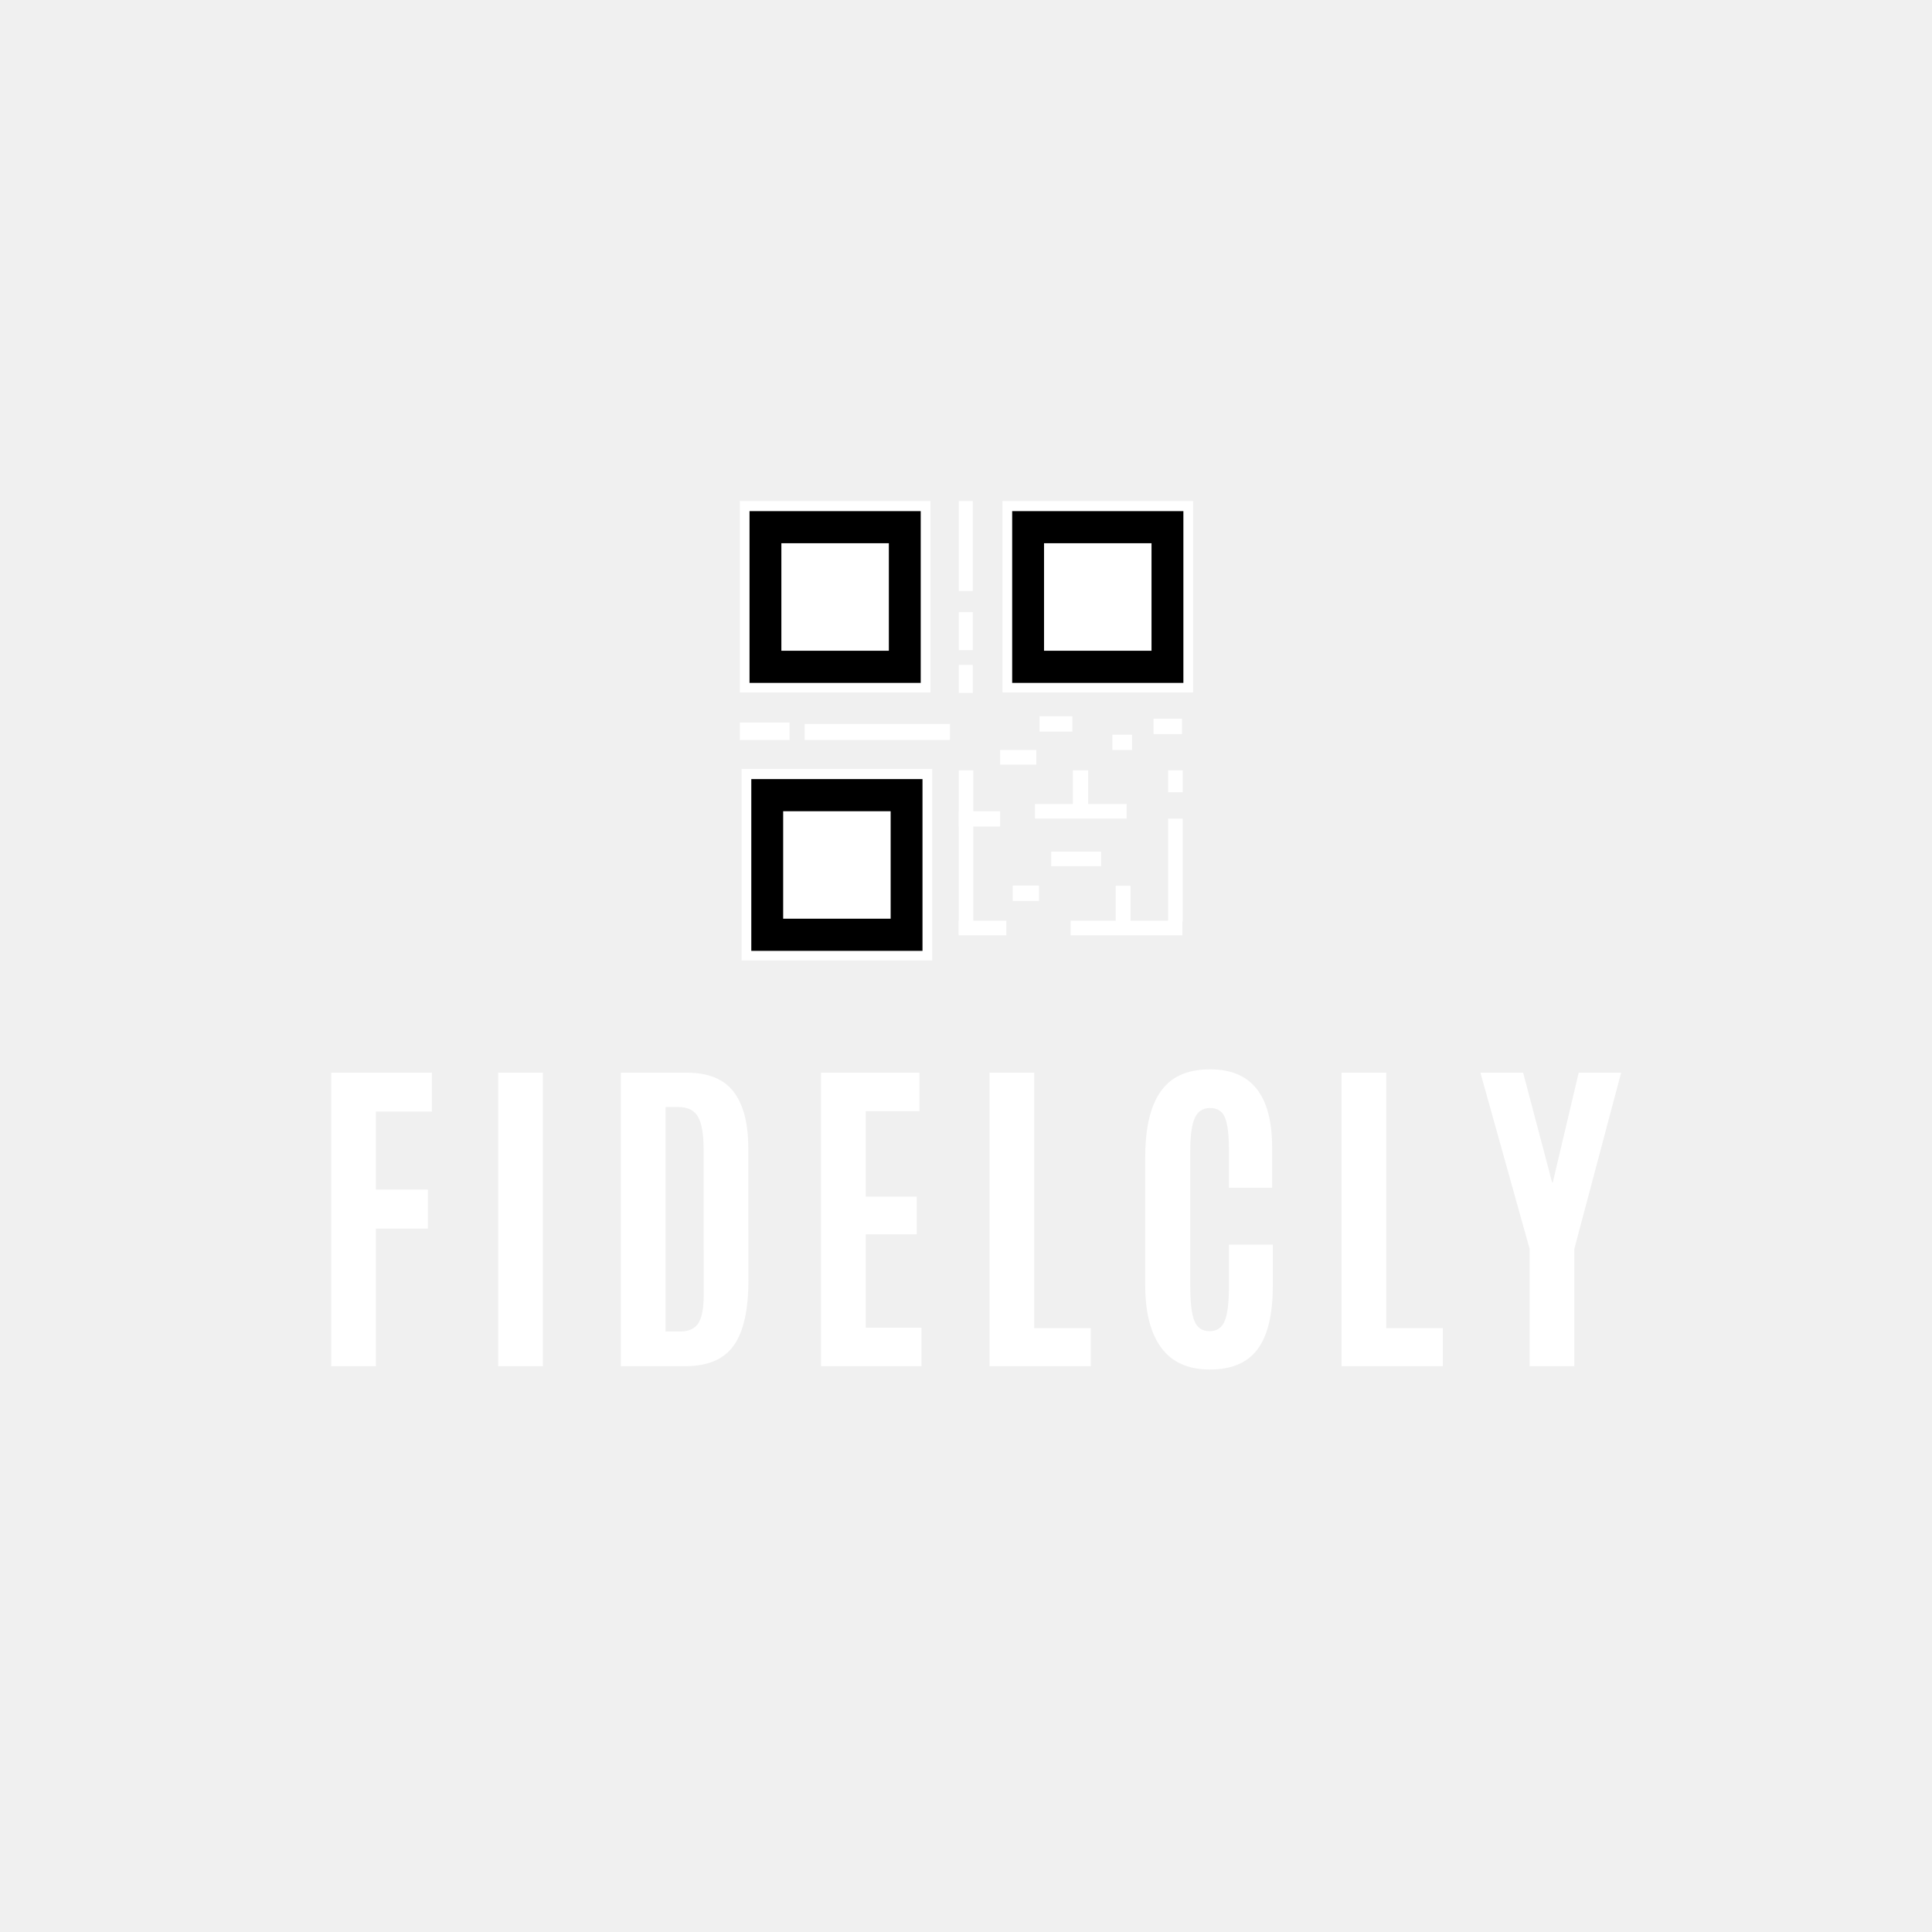
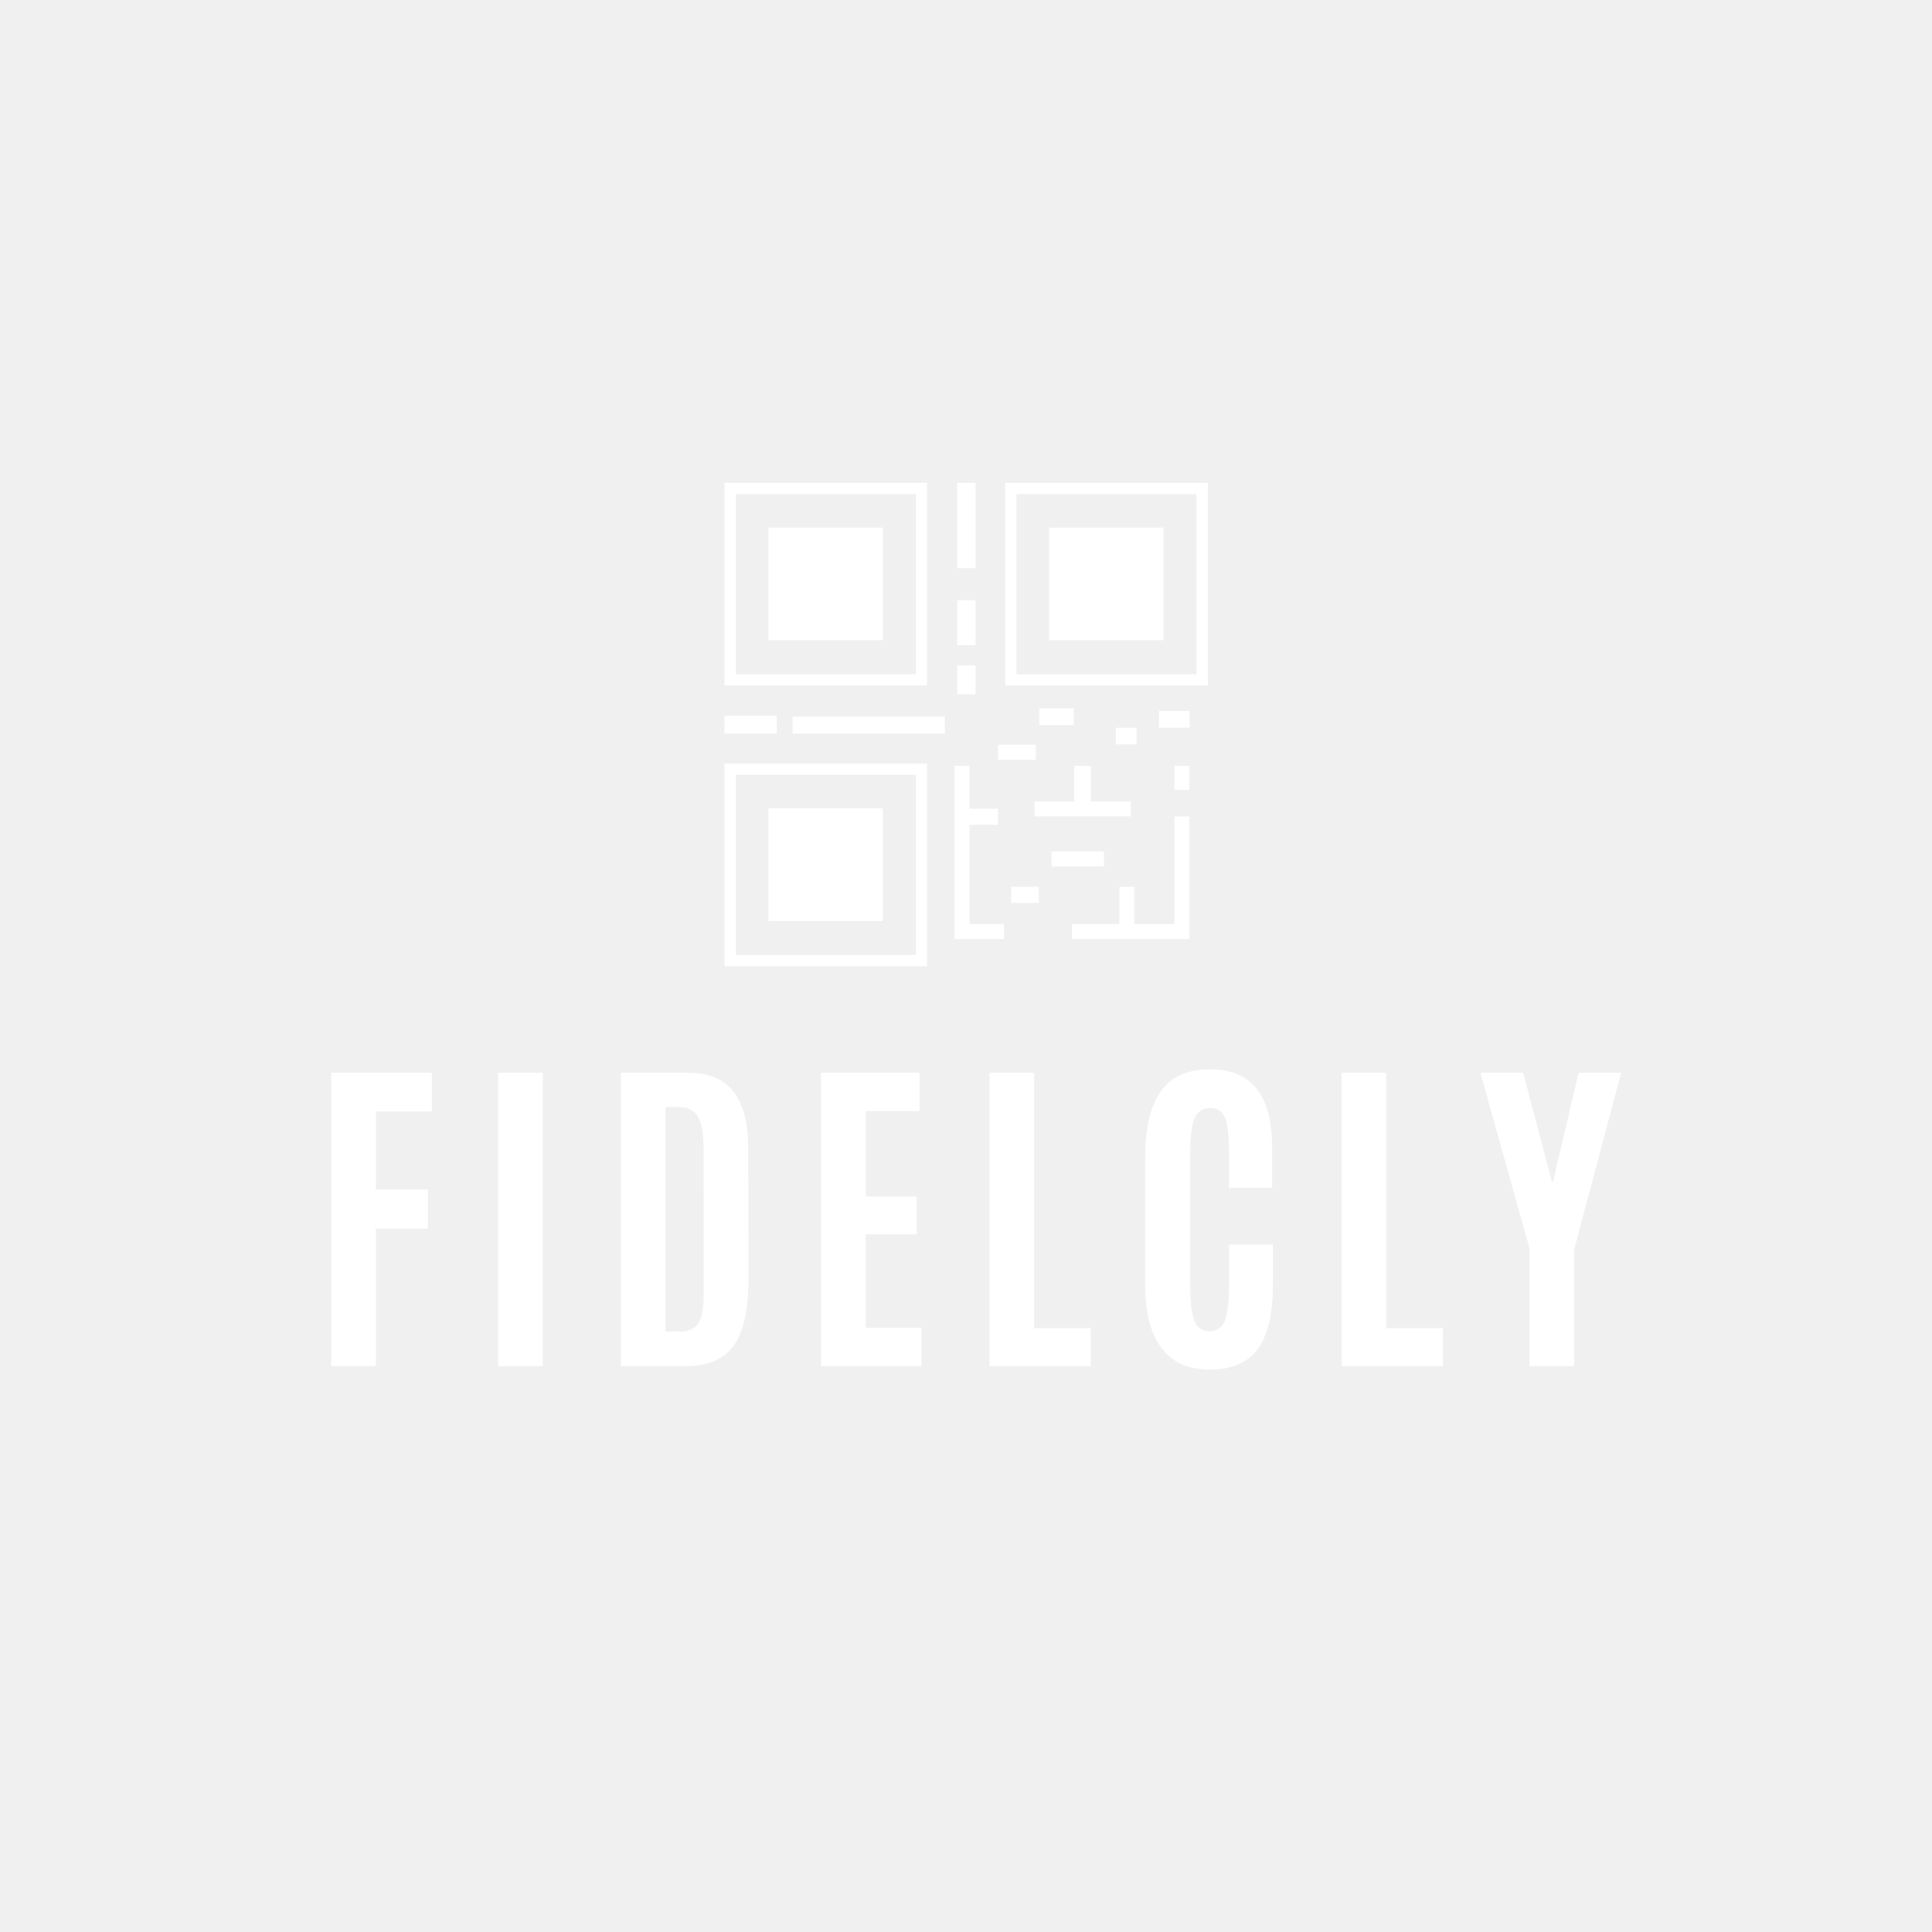
<svg xmlns="http://www.w3.org/2000/svg" width="600" zoomAndPan="magnify" viewBox="0 0 450 450" height="600" preserveAspectRatio="xMidYMid meet" version="1.0">
  <defs>
    <g />
-     <clipPath id="c908411cfb">
-       <path d="M 172.316 116.695 L 216.715 116.695 L 216.715 161.41 L 172.316 161.41 Z M 172.316 116.695 " clip-rule="nonzero" />
-     </clipPath>
-     <clipPath id="6da103def8">
-       <path d="M 174.578 119.047 L 214.453 119.047 L 214.453 159.055 L 174.578 159.055 Z M 174.578 119.047 " clip-rule="nonzero" />
-     </clipPath>
-     <clipPath id="eb76d3ab13">
-       <path d="M 181.996 126.531 L 207.031 126.531 L 207.031 151.57 L 181.996 151.57 Z M 181.996 126.531 " clip-rule="nonzero" />
-     </clipPath>
-     <clipPath id="c23ace291d">
-       <path d="M 223.316 116.695 L 226.707 116.695 L 226.707 137.758 L 223.316 137.758 Z M 223.316 116.695 " clip-rule="nonzero" />
-     </clipPath>
-     <clipPath id="2d54310845">
-       <path d="M 223.316 142.57 L 226.746 142.57 L 226.746 151.504 L 223.316 151.504 Z M 223.316 142.57 " clip-rule="nonzero" />
-     </clipPath>
-     <clipPath id="cc675cd62e">
-       <path d="M 223.316 154.875 L 226.707 154.875 L 226.707 161.41 L 223.316 161.41 Z M 223.316 154.875 " clip-rule="nonzero" />
-     </clipPath>
-     <clipPath id="d17e7529f8">
-       <path d="M 187.418 168.547 L 221.25 168.547 L 221.25 172.359 L 187.418 172.359 Z M 187.418 168.547 " clip-rule="nonzero" />
-     </clipPath>
-     <clipPath id="f39d88a4d4">
-       <path d="M 172.316 168.289 L 183.898 168.289 L 183.898 172.355 L 172.316 172.355 Z M 172.316 168.289 " clip-rule="nonzero" />
-     </clipPath>
-     <clipPath id="1ab23f29f5">
-       <path d="M 223.316 179.434 L 226.707 179.434 L 226.707 217.848 L 223.316 217.848 Z M 223.316 179.434 " clip-rule="nonzero" />
-     </clipPath>
-     <clipPath id="3d17dfc984">
-       <path d="M 223.32 188.965 L 232.945 188.965 L 232.945 192.516 L 223.32 192.516 Z M 223.32 188.965 " clip-rule="nonzero" />
-     </clipPath>
-     <clipPath id="fe1446edcc">
-       <path d="M 223.316 214.453 L 234.391 214.453 L 234.391 217.844 L 223.316 217.844 Z M 223.316 214.453 " clip-rule="nonzero" />
-     </clipPath>
-     <clipPath id="6a463d4cd0">
-       <path d="M 235.883 206.254 L 242.121 206.254 L 242.121 209.844 L 235.883 209.844 Z M 235.883 206.254 " clip-rule="nonzero" />
-     </clipPath>
-     <clipPath id="3435dad7e4">
-       <path d="M 244.848 198.363 L 256.473 198.363 L 256.473 201.754 L 244.848 201.754 Z M 244.848 198.363 " clip-rule="nonzero" />
-     </clipPath>
-     <clipPath id="76a993cc31">
-       <path d="M 241.055 187.27 L 262.422 187.27 L 262.422 190.66 L 241.055 190.66 Z M 241.055 187.27 " clip-rule="nonzero" />
-     </clipPath>
-     <clipPath id="e5abec9862">
-       <path d="M 249.887 179.434 L 253.598 179.434 L 253.598 188.266 L 249.887 188.266 Z M 249.887 179.434 " clip-rule="nonzero" />
-     </clipPath>
-     <clipPath id="a35b1c9abd">
-       <path d="M 249.375 214.453 L 275.473 214.453 L 275.473 217.844 L 249.375 217.844 Z M 249.375 214.453 " clip-rule="nonzero" />
-     </clipPath>
-     <clipPath id="3c5bddf835">
-       <path d="M 259.871 206.312 L 263.312 206.312 L 263.312 216.098 L 259.871 216.098 Z M 259.871 206.312 " clip-rule="nonzero" />
-     </clipPath>
-     <clipPath id="3c663baec4">
-       <path d="M 272.078 190.664 L 275.473 190.664 L 275.473 214.715 L 272.078 214.715 Z M 272.078 190.664 " clip-rule="nonzero" />
-     </clipPath>
-     <clipPath id="a3031454b4">
-       <path d="M 272.078 179.434 L 275.473 179.434 L 275.473 184.77 L 272.078 184.77 Z M 272.078 179.434 " clip-rule="nonzero" />
-     </clipPath>
-     <clipPath id="efa644410b">
-       <path d="M 232.938 174.699 L 241.367 174.699 L 241.367 178.09 L 232.938 178.09 Z M 232.938 174.699 " clip-rule="nonzero" />
-     </clipPath>
-     <clipPath id="410d78a793">
-       <path d="M 242.129 166.691 L 249.887 166.691 L 249.887 170.402 L 242.129 170.402 Z M 242.129 166.691 " clip-rule="nonzero" />
-     </clipPath>
-     <clipPath id="889af38698">
-       <path d="M 259.086 171 L 263.785 171 L 263.785 174.699 L 259.086 174.699 Z M 259.086 171 " clip-rule="nonzero" />
-     </clipPath>
-     <clipPath id="e9c4390a25">
-       <path d="M 268.684 167.273 L 275.477 167.273 L 275.477 170.984 L 268.684 170.984 Z M 268.684 167.273 " clip-rule="nonzero" />
-     </clipPath>
-     <clipPath id="882e10abd6">
-       <path d="M 172.73 179.113 L 217.129 179.113 L 217.129 223.828 L 172.73 223.828 Z M 172.73 179.113 " clip-rule="nonzero" />
-     </clipPath>
-     <clipPath id="0a2cf84ed7">
-       <path d="M 174.992 181.469 L 214.867 181.469 L 214.867 221.477 L 174.992 221.477 Z M 174.992 181.469 " clip-rule="nonzero" />
-     </clipPath>
-     <clipPath id="370a056158">
-       <path d="M 182.414 188.953 L 207.449 188.953 L 207.449 213.988 L 182.414 213.988 Z M 182.414 188.953 " clip-rule="nonzero" />
-     </clipPath>
-     <clipPath id="68e80d0334">
-       <path d="M 233.496 116.695 L 277.895 116.695 L 277.895 161.41 L 233.496 161.41 Z M 233.496 116.695 " clip-rule="nonzero" />
-     </clipPath>
-     <clipPath id="e81c16ceb1">
-       <path d="M 235.754 119.047 L 275.633 119.047 L 275.633 159.055 L 235.754 159.055 Z M 235.754 119.047 " clip-rule="nonzero" />
-     </clipPath>
-     <clipPath id="30ffecbab7">
-       <path d="M 243.176 126.531 L 268.211 126.531 L 268.211 151.57 L 243.176 151.57 Z M 243.176 126.531 " clip-rule="nonzero" />
+     <clipPath id="6b9ff360c3">
+       <path d="M 184.605 166.859 L 220.145 166.859 L 220.145 170.863 L 184.605 170.863 Z M 184.605 166.859 " clip-rule="nonzero" />
+     </clipPath>
+     <clipPath id="615eab33fc">
+       <path d="M 168.746 166.594 L 180.91 166.594 L 180.91 170.867 L 168.746 170.867 Z M 168.746 166.594 " clip-rule="nonzero" />
+     </clipPath>
+     <clipPath id="f35d8accc3">
+       <path d="M 222.316 178.363 L 225.875 178.363 L 225.875 218.715 L 222.316 218.715 Z M 222.316 178.363 " clip-rule="nonzero" />
+     </clipPath>
+     <clipPath id="c36d8698c5">
+       <path d="M 222.312 188.375 L 232.422 188.375 L 232.422 192.105 L 222.312 192.105 Z M 222.312 188.375 " clip-rule="nonzero" />
+     </clipPath>
+     <clipPath id="90f81d09f8">
+       <path d="M 222.316 215.148 L 233.945 215.148 L 233.945 218.711 L 222.316 218.711 Z M 222.316 215.148 " clip-rule="nonzero" />
+     </clipPath>
+     <clipPath id="c39c6e676a">
+       <path d="M 235.516 206.535 L 242 206.535 L 242 210.305 L 235.516 210.305 Z M 235.516 206.535 " clip-rule="nonzero" />
+     </clipPath>
+     <clipPath id="3fd5b7c2a8">
+       <path d="M 244.93 198.25 L 257.141 198.25 L 257.141 201.812 L 244.93 201.812 Z M 244.93 198.25 " clip-rule="nonzero" />
+     </clipPath>
+     <clipPath id="489aac1ce2">
+       <path d="M 240.945 186.594 L 263.391 186.594 L 263.391 190.156 L 240.945 190.156 Z M 240.945 186.594 " clip-rule="nonzero" />
+     </clipPath>
+     <clipPath id="ea134737c3">
+       <path d="M 250.223 178.363 L 254.121 178.363 L 254.121 187.637 L 250.223 187.637 Z M 250.223 178.363 " clip-rule="nonzero" />
+     </clipPath>
+     <clipPath id="7248da187b">
+       <path d="M 249.688 215.148 L 277.102 215.148 L 277.102 218.707 L 249.688 218.707 Z M 249.688 215.148 " clip-rule="nonzero" />
+     </clipPath>
+     <clipPath id="a38f9794d8">
+       <path d="M 260.711 206.594 L 264.324 206.594 L 264.324 216.871 L 260.711 216.871 Z M 260.711 206.594 " clip-rule="nonzero" />
+     </clipPath>
+     <clipPath id="95a197fef6">
+       <path d="M 273.531 190.16 L 277.102 190.16 L 277.102 215.418 L 273.531 215.418 Z M 273.531 190.16 " clip-rule="nonzero" />
+     </clipPath>
+     <clipPath id="0fb23d7104">
+       <path d="M 273.531 178.363 L 277.102 178.363 L 277.102 183.965 L 273.531 183.965 Z M 273.531 178.363 " clip-rule="nonzero" />
+     </clipPath>
+     <clipPath id="2bfab263a1">
+       <path d="M 232.422 173.391 L 241.277 173.391 L 241.277 176.949 L 232.422 176.949 Z M 232.422 173.391 " clip-rule="nonzero" />
+     </clipPath>
+     <clipPath id="0a3c093687">
+       <path d="M 242.07 164.984 L 250.223 164.984 L 250.223 168.883 L 242.07 168.883 Z M 242.07 164.984 " clip-rule="nonzero" />
+     </clipPath>
+     <clipPath id="93e072814d">
+       <path d="M 259.883 169.496 L 264.82 169.496 L 264.82 173.395 L 259.883 173.395 Z M 259.883 169.496 " clip-rule="nonzero" />
+     </clipPath>
+     <clipPath id="c8d79bd781">
+       <path d="M 269.965 165.594 L 277.102 165.594 L 277.102 169.492 L 269.965 169.492 Z M 269.965 165.594 " clip-rule="nonzero" />
+     </clipPath>
+     <clipPath id="72222c469a">
+       <path d="M 168.746 177.875 L 215.93 177.875 L 215.93 225.062 L 168.746 225.062 Z M 168.746 177.875 " clip-rule="nonzero" />
+     </clipPath>
+     <clipPath id="9e9affe669">
+       <path d="M 178.977 188.289 L 205.637 188.289 L 205.637 214.586 L 178.977 214.586 Z M 178.977 188.289 " clip-rule="nonzero" />
+     </clipPath>
+     <clipPath id="60dcd68350">
+       <path d="M 168.746 112.461 L 215.93 112.461 L 215.93 159.648 L 168.746 159.648 Z M 168.746 112.461 " clip-rule="nonzero" />
+     </clipPath>
+     <clipPath id="0cfc4d28c0">
+       <path d="M 178.977 122.875 L 205.637 122.875 L 205.637 149.172 L 178.977 149.172 Z M 178.977 122.875 " clip-rule="nonzero" />
+     </clipPath>
+     <clipPath id="3629099319">
+       <path d="M 234.129 112.461 L 281.316 112.461 L 281.316 159.648 L 234.129 159.648 Z M 234.129 112.461 " clip-rule="nonzero" />
+     </clipPath>
+     <clipPath id="7fb27d1716">
+       <path d="M 244.363 122.875 L 271.023 122.875 L 271.023 149.172 L 244.363 149.172 Z M 244.363 122.875 " clip-rule="nonzero" />
+     </clipPath>
+     <clipPath id="7f8872ac28">
+       <path d="M 222.859 112.461 L 227.227 112.461 L 227.227 132.352 L 222.859 132.352 Z M 222.859 112.461 " clip-rule="nonzero" />
+     </clipPath>
+     <clipPath id="49e281f0c9">
+       <path d="M 222.859 139.707 L 227.227 139.707 L 227.227 150.301 L 222.859 150.301 Z M 222.859 139.707 " clip-rule="nonzero" />
+     </clipPath>
+     <clipPath id="f9de7505aa">
+       <path d="M 222.859 155 L 227.227 155 L 227.227 161.699 L 222.859 161.699 Z M 222.859 155 " clip-rule="nonzero" />
    </clipPath>
  </defs>
  <g fill="#ffffff" fill-opacity="1">
    <g transform="translate(72.05249, 318.2108)">
      <g>
        <path d="M 5.094 0 L 5.094 -68.359 L 28.547 -68.359 L 28.547 -59.312 L 15.5 -59.312 L 15.5 -41.141 L 27.609 -41.141 L 27.609 -32.047 L 15.5 -32.047 L 15.5 0 Z M 5.094 0 " />
      </g>
    </g>
  </g>
  <g fill="#ffffff" fill-opacity="1">
    <g transform="translate(110.5253, 318.2108)">
      <g>
        <path d="M 5.516 0 L 5.516 -68.359 L 15.922 -68.359 L 15.922 0 Z M 5.516 0 " />
      </g>
    </g>
  </g>
  <g fill="#ffffff" fill-opacity="1">
    <g transform="translate(139.5214, 318.2108)">
      <g>
        <path d="M 15.5 -8.078 L 18.922 -8.078 C 20.836 -8.078 22.227 -8.695 23.094 -9.938 C 23.957 -11.188 24.391 -13.469 24.391 -16.781 L 24.359 -50.531 C 24.359 -54.082 23.922 -56.609 23.047 -58.109 C 22.18 -59.609 20.688 -60.359 18.562 -60.359 L 15.5 -60.359 Z M 5.094 0 L 5.094 -68.359 L 20.438 -68.359 C 25.457 -68.359 29.098 -66.875 31.359 -63.906 C 33.629 -60.945 34.766 -56.578 34.766 -50.797 L 34.797 -19.969 C 34.797 -13.07 33.656 -8.02 31.375 -4.812 C 29.102 -1.602 25.336 0 20.078 0 Z M 5.094 0 " />
      </g>
    </g>
  </g>
  <g fill="#ffffff" fill-opacity="1">
    <g transform="translate(186.1116, 318.2108)">
      <g>
        <path d="M 5.125 0 L 5.125 -68.359 L 28.047 -68.359 L 28.047 -59.391 L 15.531 -59.391 L 15.531 -39.5 L 27.422 -39.5 L 27.422 -30.719 L 15.531 -30.719 L 15.531 -8.969 L 28.516 -8.969 L 28.516 0 Z M 5.125 0 " />
      </g>
    </g>
  </g>
  <g fill="#ffffff" fill-opacity="1">
    <g transform="translate(225.3612, 318.2108)">
      <g>
        <path d="M 5.125 0 L 5.125 -68.359 L 15.531 -68.359 L 15.531 -8.859 L 28.703 -8.859 L 28.703 0 Z M 5.125 0 " />
      </g>
    </g>
  </g>
  <g fill="#ffffff" fill-opacity="1">
    <g transform="translate(262.4746, 318.2108)">
      <g>
        <path d="M 33.984 -18.641 C 33.984 -12.035 32.805 -7.145 30.453 -3.969 C 28.098 -0.801 24.395 0.781 19.344 0.781 C 14.289 0.781 10.516 -0.906 8.016 -4.281 C 5.516 -7.664 4.266 -12.531 4.266 -18.875 L 4.266 -48.672 C 4.266 -58.848 6.938 -65.203 12.281 -67.734 C 14.238 -68.672 16.617 -69.141 19.422 -69.141 C 29.023 -69.141 33.828 -63.078 33.828 -50.953 L 33.828 -41.562 L 23.766 -41.562 L 23.766 -50.297 C 23.766 -53.816 23.469 -56.332 22.875 -57.844 C 22.281 -59.363 21.113 -60.125 19.375 -60.125 C 17.645 -60.125 16.441 -59.32 15.766 -57.719 C 15.098 -56.113 14.766 -53.656 14.766 -50.344 L 14.766 -18.406 C 14.766 -14.727 15.086 -12.098 15.734 -10.516 C 16.379 -8.941 17.555 -8.156 19.266 -8.156 C 20.973 -8.156 22.148 -8.957 22.797 -10.562 C 23.441 -12.164 23.766 -14.82 23.766 -18.531 L 23.766 -28.312 L 33.984 -28.312 Z M 33.984 -18.641 " />
      </g>
    </g>
  </g>
  <g fill="#ffffff" fill-opacity="1">
    <g transform="translate(307.3559, 318.2108)">
      <g>
        <path d="M 5.125 0 L 5.125 -68.359 L 15.531 -68.359 L 15.531 -8.859 L 28.703 -8.859 L 28.703 0 Z M 5.125 0 " />
      </g>
    </g>
  </g>
  <g fill="#ffffff" fill-opacity="1">
    <g transform="translate(344.4693, 318.2108)">
      <g>
        <path d="M 11.812 0 L 11.812 -27.312 L 0.344 -68.359 L 10.297 -68.359 L 17.047 -42.797 L 17.203 -42.797 L 23.234 -68.359 L 33.125 -68.359 L 22.219 -27.312 L 22.219 0 Z M 11.812 0 " />
      </g>
    </g>
  </g>
-   <g clip-path="url(#c908411cfb)">
-     <path fill="#ffffff" d="M 172.316 116.695 L 216.902 116.695 L 216.902 161.277 L 172.316 161.277 Z M 172.316 116.695 " fill-opacity="1" fill-rule="nonzero" />
-   </g>
-   <g clip-path="url(#6da103def8)">
-     <path fill="#000000" d="M 174.578 119.047 L 214.621 119.047 L 214.621 159.09 L 174.578 159.09 Z M 174.578 119.047 " fill-opacity="1" fill-rule="nonzero" />
-   </g>
-   <g clip-path="url(#eb76d3ab13)">
-     <path fill="#ffffff" d="M 181.996 126.531 L 207.18 126.531 L 207.18 151.715 L 181.996 151.715 Z M 181.996 126.531 " fill-opacity="1" fill-rule="nonzero" />
-   </g>
-   <g clip-path="url(#c23ace291d)">
-     <path fill="#ffffff" d="M 223.316 116.695 L 226.578 116.695 L 226.578 137.664 L 223.316 137.664 Z M 223.316 116.695 " fill-opacity="1" fill-rule="nonzero" />
-   </g>
-   <g clip-path="url(#2d54310845)">
-     <path fill="#ffffff" d="M 223.316 142.57 L 226.578 142.57 L 226.578 151.426 L 223.316 151.426 Z M 223.316 142.57 " fill-opacity="1" fill-rule="nonzero" />
-   </g>
-   <g clip-path="url(#cc675cd62e)">
-     <path fill="#ffffff" d="M 223.316 154.875 L 226.578 154.875 L 226.578 161.398 L 223.316 161.398 Z M 223.316 154.875 " fill-opacity="1" fill-rule="nonzero" />
-   </g>
-   <g clip-path="url(#d17e7529f8)">
-     <path fill="#ffffff" d="M 187.418 172.359 L 187.418 168.629 L 221.434 168.629 L 221.434 172.359 Z M 187.418 172.359 " fill-opacity="1" fill-rule="nonzero" />
-   </g>
-   <g clip-path="url(#f39d88a4d4)">
-     <path fill="#ffffff" d="M 172.316 172.355 L 172.316 168.164 L 183.965 168.164 L 183.965 172.355 Z M 172.316 172.355 " fill-opacity="1" fill-rule="nonzero" />
-   </g>
-   <g clip-path="url(#1ab23f29f5)">
-     <path fill="#ffffff" d="M 223.316 179.434 L 226.891 179.434 L 226.891 217.707 L 223.316 217.707 Z M 223.316 179.434 " fill-opacity="1" fill-rule="nonzero" />
-   </g>
-   <g clip-path="url(#3d17dfc984)">
-     <path fill="#ffffff" d="M 223.32 192.516 L 223.32 188.945 L 233.016 188.945 L 233.016 192.516 Z M 223.32 192.516 " fill-opacity="1" fill-rule="nonzero" />
-   </g>
-   <g clip-path="url(#fe1446edcc)">
-     <path fill="#ffffff" d="M 223.316 217.844 L 223.316 214.27 L 234.543 214.27 L 234.543 217.844 Z M 223.316 217.844 " fill-opacity="1" fill-rule="nonzero" />
-   </g>
-   <g clip-path="url(#6a463d4cd0)">
-     <path fill="#ffffff" d="M 235.883 209.844 L 235.883 206.273 L 242.004 206.273 L 242.004 209.844 Z M 235.883 209.844 " fill-opacity="1" fill-rule="nonzero" />
-   </g>
-   <g clip-path="url(#3435dad7e4)">
-     <path fill="#ffffff" d="M 244.848 201.754 L 244.848 198.184 L 256.582 198.184 L 256.582 201.754 Z M 244.848 201.754 " fill-opacity="1" fill-rule="nonzero" />
-   </g>
-   <g clip-path="url(#76a993cc31)">
-     <path fill="#ffffff" d="M 241.055 190.66 L 241.055 187.09 L 262.488 187.09 L 262.488 190.66 Z M 241.055 190.66 " fill-opacity="1" fill-rule="nonzero" />
-   </g>
-   <g clip-path="url(#e5abec9862)">
-     <path fill="#ffffff" d="M 249.887 179.434 L 253.457 179.434 L 253.457 188.109 L 249.887 188.109 Z M 249.887 179.434 " fill-opacity="1" fill-rule="nonzero" />
-   </g>
-   <g clip-path="url(#a35b1c9abd)">
-     <path fill="#ffffff" d="M 249.375 217.844 L 249.375 214.273 L 275.398 214.273 L 275.398 217.844 Z M 249.375 217.844 " fill-opacity="1" fill-rule="nonzero" />
-   </g>
-   <g clip-path="url(#3c5bddf835)">
-     <path fill="#ffffff" d="M 259.871 206.312 L 263.441 206.312 L 263.441 216.008 L 259.871 216.008 Z M 259.871 206.312 " fill-opacity="1" fill-rule="nonzero" />
-   </g>
-   <g clip-path="url(#3c663baec4)">
-     <path fill="#ffffff" d="M 272.078 190.664 L 275.648 190.664 L 275.648 214.648 L 272.078 214.648 Z M 272.078 190.664 " fill-opacity="1" fill-rule="nonzero" />
-   </g>
-   <g clip-path="url(#a3031454b4)">
-     <path fill="#ffffff" d="M 272.078 179.434 L 275.648 179.434 L 275.648 184.535 L 272.078 184.535 Z M 272.078 179.434 " fill-opacity="1" fill-rule="nonzero" />
-   </g>
-   <g clip-path="url(#efa644410b)">
-     <path fill="#ffffff" d="M 232.938 178.09 L 232.938 174.516 L 241.613 174.516 L 241.613 178.09 Z M 232.938 178.09 " fill-opacity="1" fill-rule="nonzero" />
-   </g>
-   <g clip-path="url(#410d78a793)">
-     <path fill="#ffffff" d="M 242.129 170.402 L 242.129 166.832 L 249.781 166.832 L 249.781 170.402 Z M 242.129 170.402 " fill-opacity="1" fill-rule="nonzero" />
-   </g>
-   <g clip-path="url(#889af38698)">
-     <path fill="#ffffff" d="M 259.086 174.699 L 259.086 171.125 L 263.68 171.125 L 263.68 174.699 Z M 259.086 174.699 " fill-opacity="1" fill-rule="nonzero" />
-   </g>
-   <g clip-path="url(#e9c4390a25)">
-     <path fill="#ffffff" d="M 268.684 170.984 L 268.684 167.414 L 275.316 167.414 L 275.316 170.984 Z M 268.684 170.984 " fill-opacity="1" fill-rule="nonzero" />
-   </g>
-   <g clip-path="url(#882e10abd6)">
-     <path fill="#ffffff" d="M 172.73 179.113 L 217.316 179.113 L 217.316 223.699 L 172.73 223.699 Z M 172.73 179.113 " fill-opacity="1" fill-rule="nonzero" />
-   </g>
-   <g clip-path="url(#0a2cf84ed7)">
-     <path fill="#000000" d="M 174.992 181.469 L 215.035 181.469 L 215.035 221.512 L 174.992 221.512 Z M 174.992 181.469 " fill-opacity="1" fill-rule="nonzero" />
-   </g>
-   <g clip-path="url(#370a056158)">
-     <path fill="#ffffff" d="M 182.414 188.953 L 207.594 188.953 L 207.594 214.137 L 182.414 214.137 Z M 182.414 188.953 " fill-opacity="1" fill-rule="nonzero" />
-   </g>
-   <g clip-path="url(#68e80d0334)">
-     <path fill="#ffffff" d="M 233.496 116.695 L 278.078 116.695 L 278.078 161.277 L 233.496 161.277 Z M 233.496 116.695 " fill-opacity="1" fill-rule="nonzero" />
-   </g>
-   <g clip-path="url(#e81c16ceb1)">
-     <path fill="#000000" d="M 235.754 119.047 L 275.801 119.047 L 275.801 159.09 L 235.754 159.09 Z M 235.754 119.047 " fill-opacity="1" fill-rule="nonzero" />
-   </g>
-   <g clip-path="url(#30ffecbab7)">
-     <path fill="#ffffff" d="M 243.176 126.531 L 268.359 126.531 L 268.359 151.715 L 243.176 151.715 Z M 243.176 126.531 " fill-opacity="1" fill-rule="nonzero" />
+   <g clip-path="url(#6b9ff360c3)">
+     <path fill="#ffffff" d="M 184.605 170.863 L 184.605 166.949 L 220.09 166.949 L 220.09 170.863 Z M 184.605 170.863 " fill-opacity="1" fill-rule="nonzero" />
+   </g>
+   <g clip-path="url(#615eab33fc)">
+     <path fill="#ffffff" d="M 168.746 170.867 L 168.746 166.707 L 180.98 166.707 L 180.98 170.867 Z M 168.746 170.867 " fill-opacity="1" fill-rule="nonzero" />
+   </g>
+   <g clip-path="url(#f35d8accc3)">
+     <path fill="#ffffff" d="M 222.316 178.363 L 225.801 178.363 L 225.801 218.832 L 222.316 218.832 Z M 222.316 178.363 " fill-opacity="1" fill-rule="nonzero" />
+   </g>
+   <g clip-path="url(#c36d8698c5)">
+     <path fill="#ffffff" d="M 222.312 192.105 L 222.312 188.352 L 232.5 188.352 L 232.5 192.105 Z M 222.312 192.105 " fill-opacity="1" fill-rule="nonzero" />
+   </g>
+   <g clip-path="url(#90f81d09f8)">
+     <path fill="#ffffff" d="M 222.316 218.711 L 222.316 215.227 L 233.84 215.227 L 233.84 218.711 Z M 222.316 218.711 " fill-opacity="1" fill-rule="nonzero" />
+   </g>
+   <g clip-path="url(#c39c6e676a)">
+     <path fill="#ffffff" d="M 235.516 210.305 L 235.516 206.555 L 241.945 206.555 L 241.945 210.305 Z M 235.516 210.305 " fill-opacity="1" fill-rule="nonzero" />
+   </g>
+   <g clip-path="url(#3fd5b7c2a8)">
+     <path fill="#ffffff" d="M 244.93 201.812 L 244.93 198.328 L 257.258 198.328 L 257.258 201.812 Z M 244.93 201.812 " fill-opacity="1" fill-rule="nonzero" />
+   </g>
+   <g clip-path="url(#489aac1ce2)">
+     <path fill="#ffffff" d="M 240.945 190.156 L 240.945 186.672 L 263.457 186.672 L 263.457 190.156 Z M 240.945 190.156 " fill-opacity="1" fill-rule="nonzero" />
+   </g>
+   <g clip-path="url(#ea134737c3)">
+     <path fill="#ffffff" d="M 250.223 178.363 L 254.242 178.363 L 254.242 187.742 L 250.223 187.742 Z M 250.223 178.363 " fill-opacity="1" fill-rule="nonzero" />
+   </g>
+   <g clip-path="url(#7248da187b)">
+     <path fill="#ffffff" d="M 249.688 218.707 L 249.688 215.227 L 277.02 215.227 L 277.02 218.707 Z M 249.688 218.707 " fill-opacity="1" fill-rule="nonzero" />
+   </g>
+   <g clip-path="url(#a38f9794d8)">
+     <path fill="#ffffff" d="M 260.711 206.594 L 264.191 206.594 L 264.191 216.777 L 260.711 216.777 Z M 260.711 206.594 " fill-opacity="1" fill-rule="nonzero" />
+   </g>
+   <g clip-path="url(#95a197fef6)">
+     <path fill="#ffffff" d="M 273.531 190.16 L 277.016 190.16 L 277.016 215.352 L 273.531 215.352 Z M 273.531 190.16 " fill-opacity="1" fill-rule="nonzero" />
+   </g>
+   <g clip-path="url(#0fb23d7104)">
+     <path fill="#ffffff" d="M 273.531 178.363 L 277.016 178.363 L 277.016 183.992 L 273.531 183.992 Z M 273.531 178.363 " fill-opacity="1" fill-rule="nonzero" />
+   </g>
+   <g clip-path="url(#2bfab263a1)">
+     <path fill="#ffffff" d="M 232.422 176.949 L 232.422 173.465 L 241.266 173.465 L 241.266 176.949 Z M 232.422 176.949 " fill-opacity="1" fill-rule="nonzero" />
+   </g>
+   <g clip-path="url(#0a3c093687)">
+     <path fill="#ffffff" d="M 242.07 168.883 L 242.07 164.863 L 250.109 164.863 L 250.109 168.883 Z M 242.07 168.883 " fill-opacity="1" fill-rule="nonzero" />
+   </g>
+   <g clip-path="url(#93e072814d)">
+     <path fill="#ffffff" d="M 259.883 173.395 L 259.883 169.375 L 264.707 169.375 L 264.707 173.395 Z M 259.883 173.395 " fill-opacity="1" fill-rule="nonzero" />
+   </g>
+   <g clip-path="url(#c8d79bd781)">
+     <path fill="#ffffff" d="M 269.965 169.492 L 269.965 165.473 L 277.199 165.473 L 277.199 169.492 Z M 269.965 169.492 " fill-opacity="1" fill-rule="nonzero" />
+   </g>
+   <g clip-path="url(#72222c469a)">
+     <path fill="#ffffff" d="M 171.367 180.496 L 213.309 180.496 L 213.309 222.441 L 171.367 222.441 Z M 168.746 225.062 L 215.93 225.062 L 215.93 177.875 L 168.746 177.875 L 168.746 225.062 " fill-opacity="1" fill-rule="nonzero" />
+   </g>
+   <g clip-path="url(#9e9affe669)">
+     <path fill="#ffffff" d="M 178.977 188.289 L 205.645 188.289 L 205.645 214.523 L 178.977 214.523 Z M 178.977 188.289 " fill-opacity="1" fill-rule="nonzero" />
+   </g>
+   <g clip-path="url(#60dcd68350)">
+     <path fill="#ffffff" d="M 171.367 115.082 L 213.309 115.082 L 213.309 157.027 L 171.367 157.027 Z M 168.746 159.648 L 215.93 159.648 L 215.93 112.461 L 168.746 112.461 L 168.746 159.648 " fill-opacity="1" fill-rule="nonzero" />
+   </g>
+   <g clip-path="url(#0cfc4d28c0)">
+     <path fill="#ffffff" d="M 178.977 122.875 L 205.645 122.875 L 205.645 149.109 L 178.977 149.109 Z M 178.977 122.875 " fill-opacity="1" fill-rule="nonzero" />
+   </g>
+   <g clip-path="url(#3629099319)">
+     <path fill="#ffffff" d="M 236.754 115.082 L 278.695 115.082 L 278.695 157.027 L 236.754 157.027 Z M 234.129 159.648 L 281.316 159.648 L 281.316 112.461 L 234.129 112.461 L 234.129 159.648 " fill-opacity="1" fill-rule="nonzero" />
+   </g>
+   <g clip-path="url(#7fb27d1716)">
+     <path fill="#ffffff" d="M 244.363 122.875 L 271.031 122.875 L 271.031 149.109 L 244.363 149.109 Z M 244.363 122.875 " fill-opacity="1" fill-rule="nonzero" />
+   </g>
+   <g clip-path="url(#7f8872ac28)">
+     <path fill="#ffffff" d="M 227.227 132.352 L 222.977 132.352 L 222.977 112.344 L 227.227 112.344 Z M 227.227 132.352 " fill-opacity="1" fill-rule="nonzero" />
+   </g>
+   <g clip-path="url(#49e281f0c9)">
+     <path fill="#ffffff" d="M 227.227 150.301 L 222.977 150.301 L 222.977 139.801 L 227.227 139.801 Z M 227.227 150.301 " fill-opacity="1" fill-rule="nonzero" />
+   </g>
+   <g clip-path="url(#f9de7505aa)">
+     <path fill="#ffffff" d="M 227.227 161.699 L 222.977 161.699 L 222.977 154.949 L 227.227 154.949 Z M 227.227 161.699 " fill-opacity="1" fill-rule="nonzero" />
  </g>
</svg>
